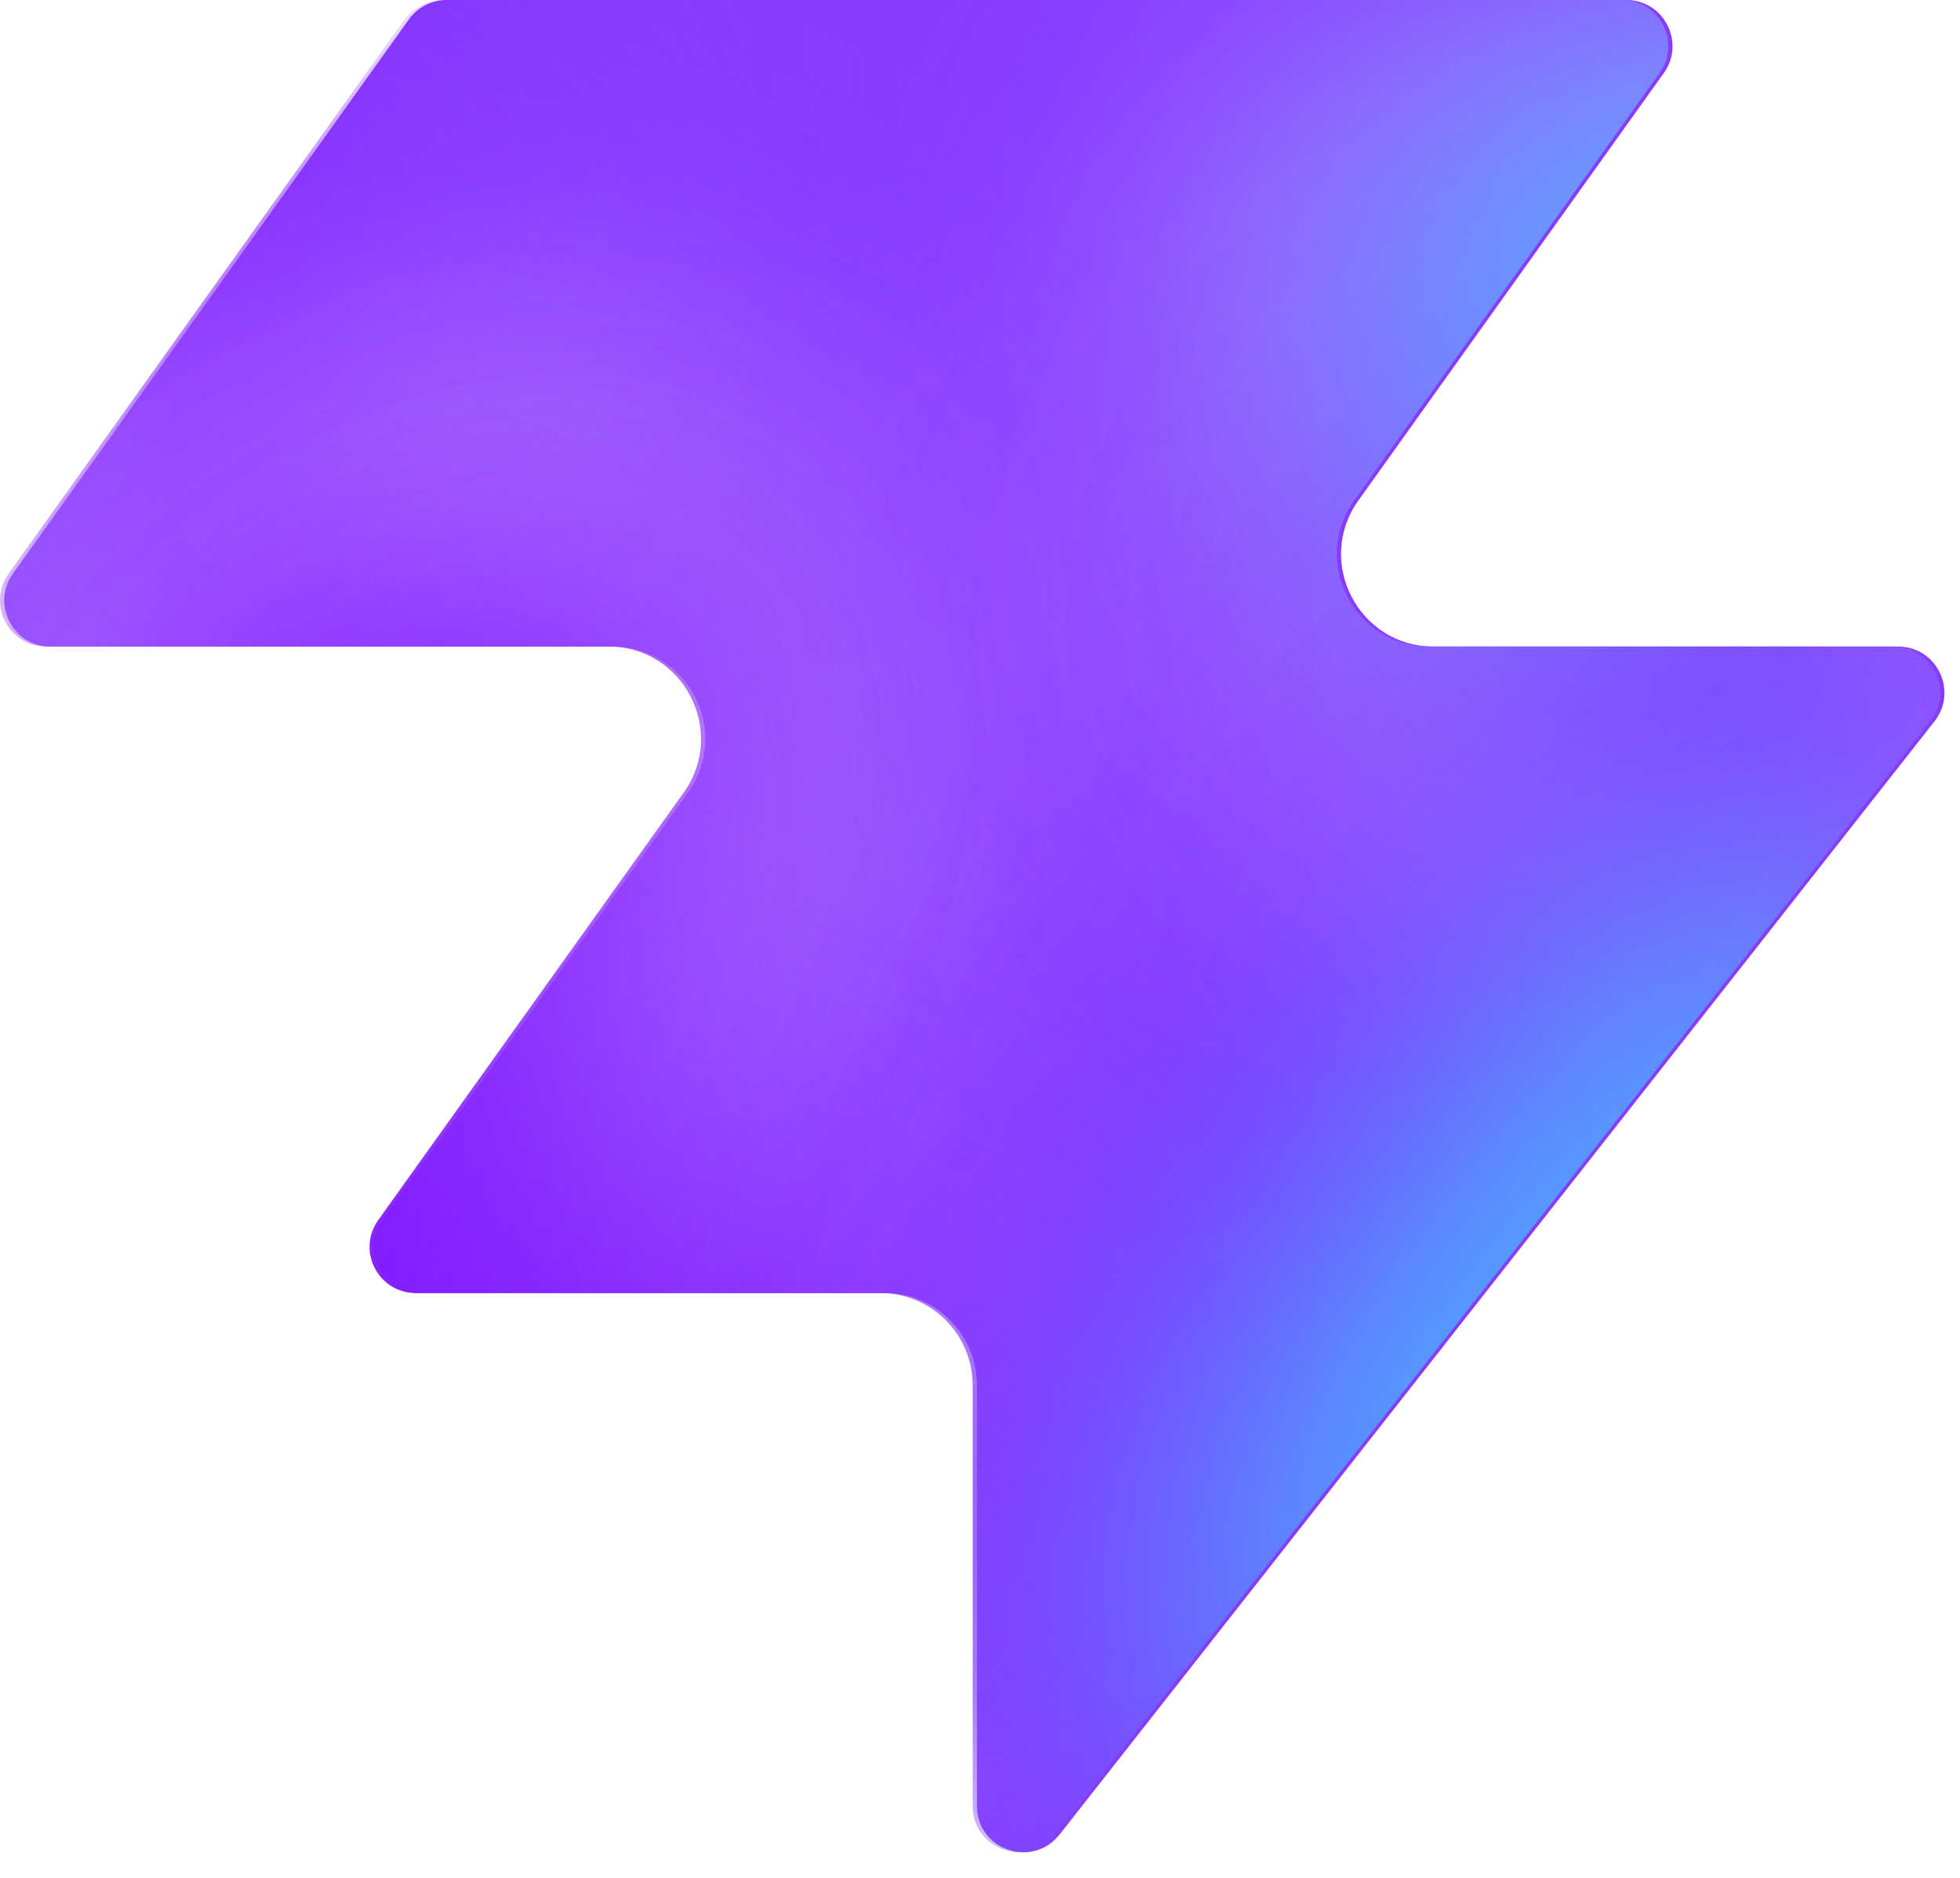
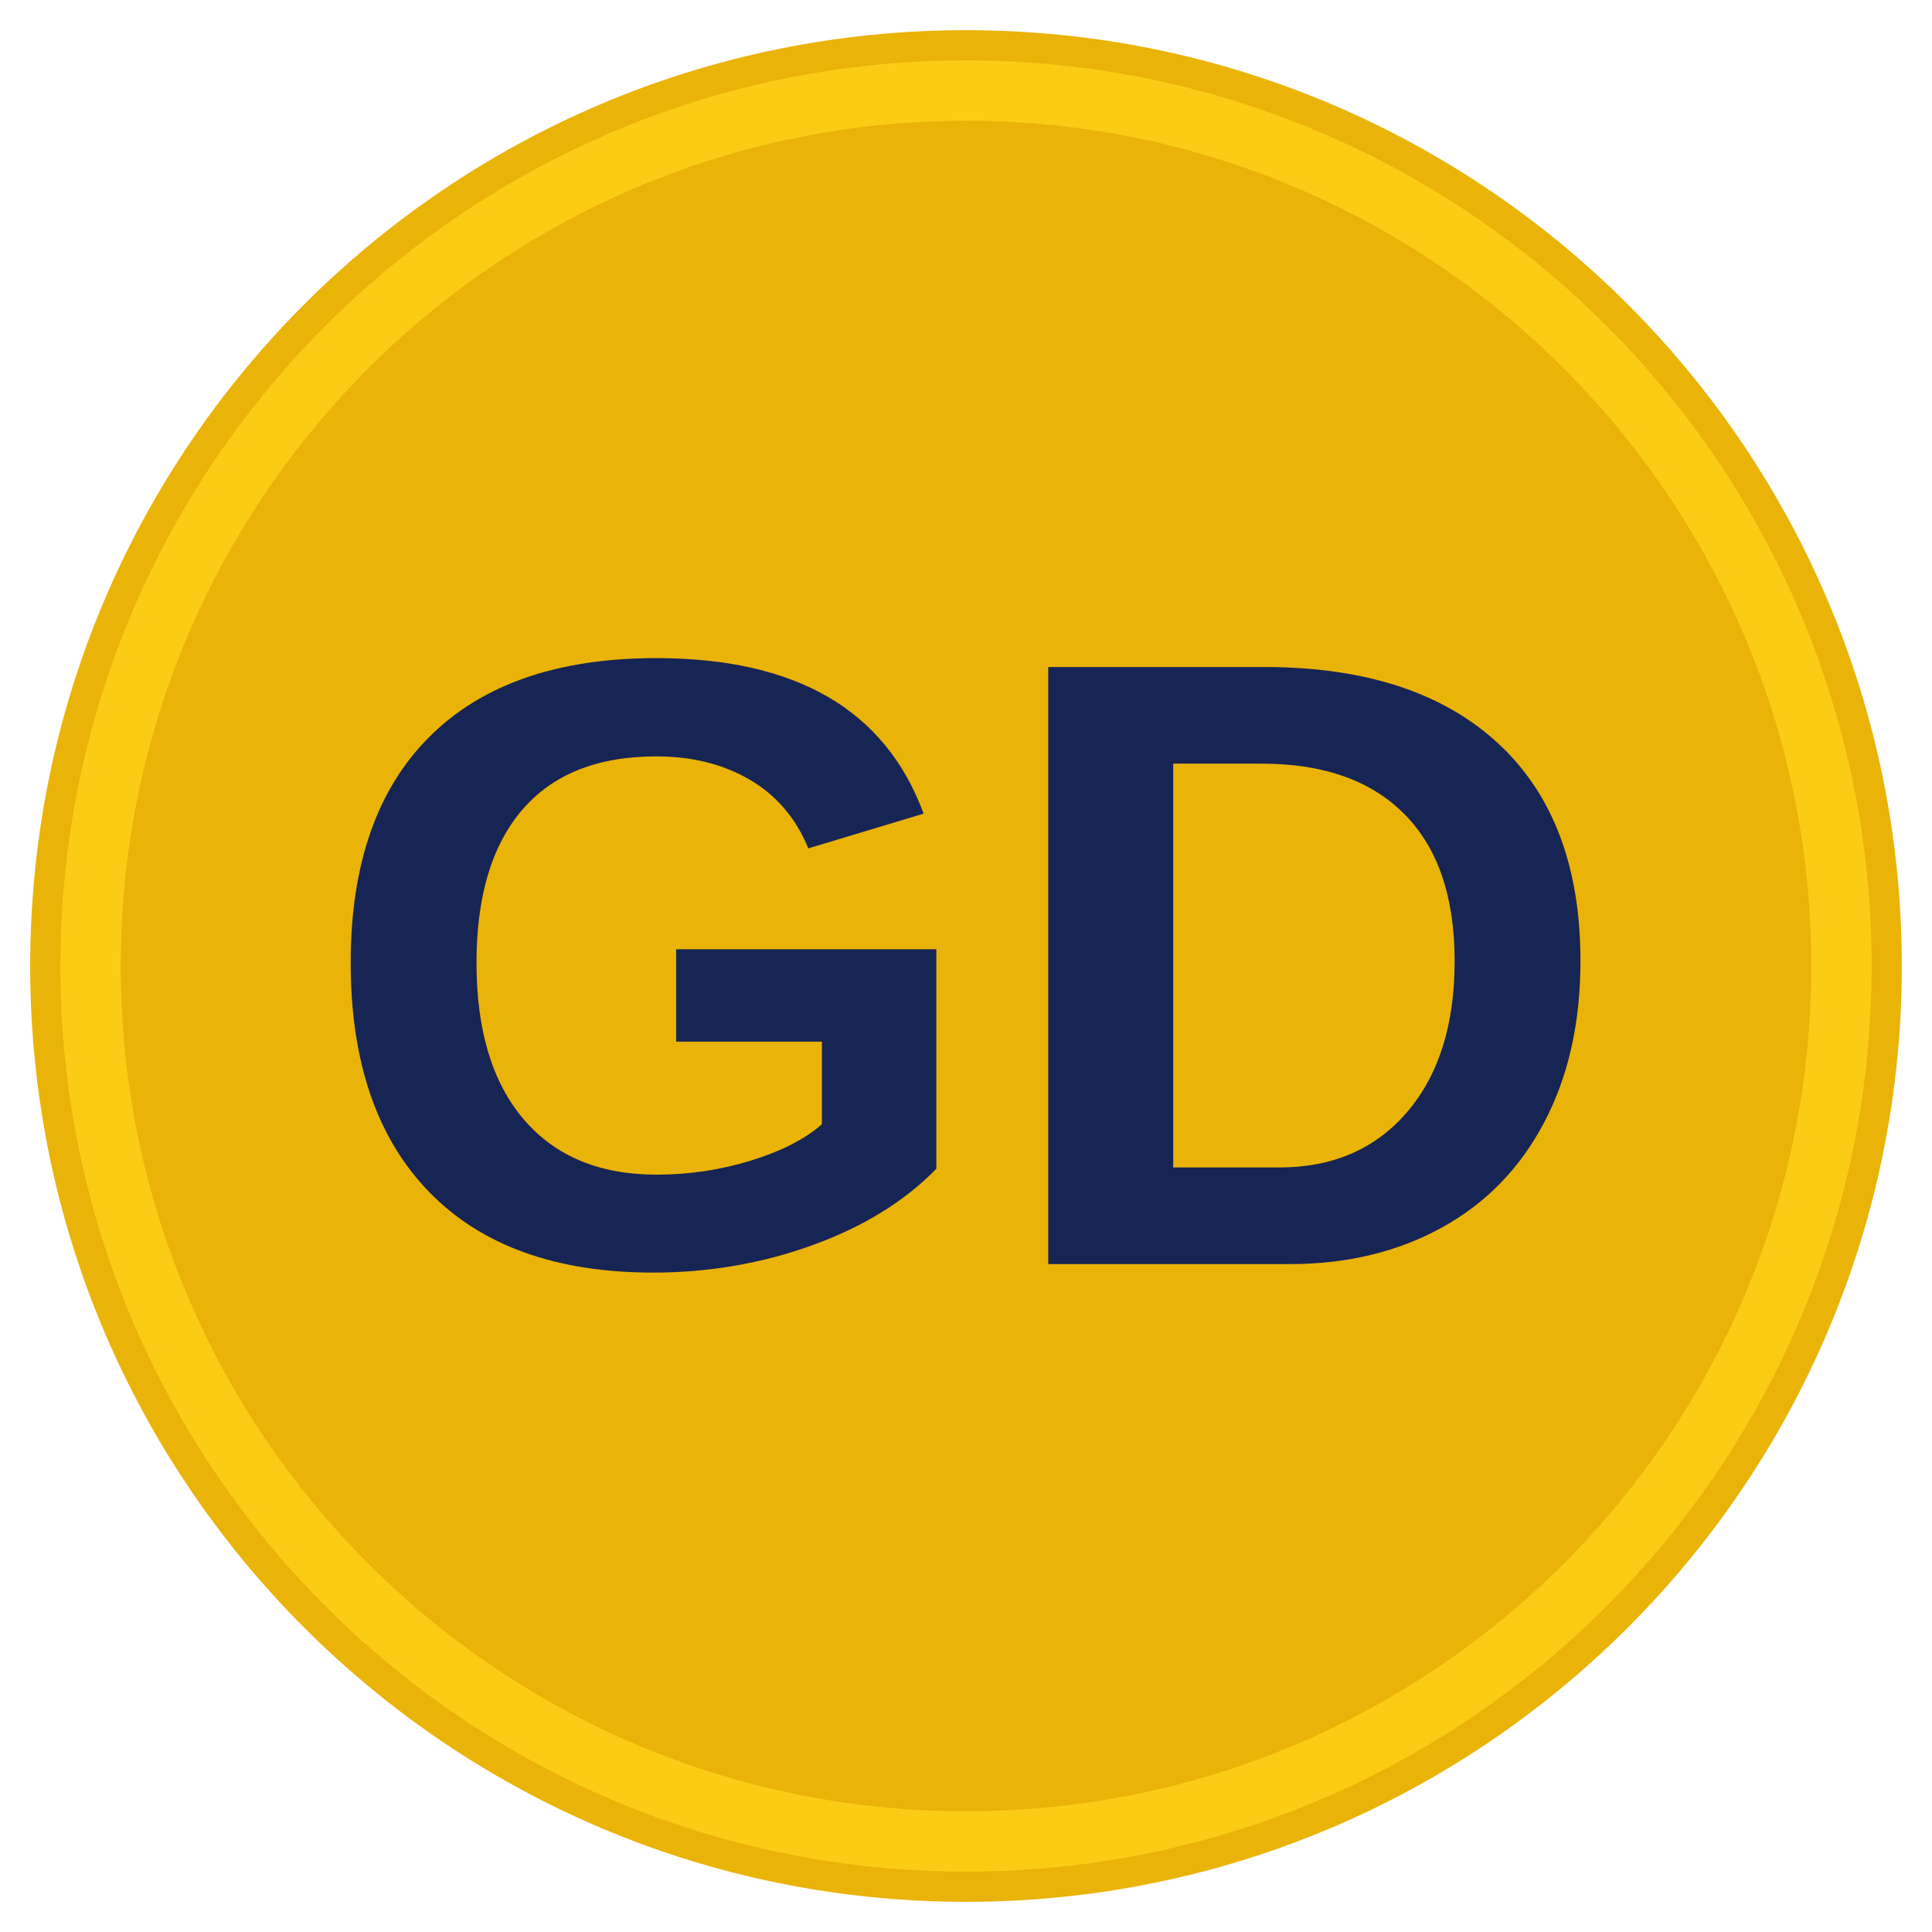
- <svg xmlns="http://www.w3.org/2000/svg" width="48" height="46" fill="none" viewBox="0 0 48 46">
-   <path fill="#863bff" d="M25.946 44.938c-.664.845-2.021.375-2.021-.698V33.937a2.26 2.26 0 0 0-2.262-2.262H10.287c-.92 0-1.456-1.04-.92-1.788l7.48-10.471c1.07-1.497 0-3.578-1.842-3.578H1.237c-.92 0-1.456-1.04-.92-1.788L10.013.474c.214-.297.556-.474.92-.474h28.894c.92 0 1.456 1.04.92 1.788l-7.48 10.471c-1.07 1.498 0 3.579 1.842 3.579h11.377c.943 0 1.473 1.088.89 1.83L25.947 44.94z" style="fill:#863bff;fill:color(display-p3 .525 .23 1);fill-opacity:1" />
-   <mask id="a" width="48" height="46" x="0" y="0" maskUnits="userSpaceOnUse" style="mask-type:alpha">
-     <path fill="#000" d="M25.842 44.938c-.664.844-2.021.375-2.021-.698V33.937a2.26 2.26 0 0 0-2.262-2.262H10.183c-.92 0-1.456-1.04-.92-1.788l7.48-10.471c1.07-1.498 0-3.579-1.842-3.579H1.133c-.92 0-1.456-1.04-.92-1.787L9.91.473c.214-.297.556-.474.92-.474h28.894c.92 0 1.456 1.04.92 1.788l-7.48 10.471c-1.07 1.498 0 3.578 1.842 3.578h11.377c.943 0 1.473 1.088.89 1.832L25.843 44.94z" style="fill:#000;fill-opacity:1" />
-   </mask>
-   <g mask="url(#a)">
-     <g filter="url(#b)">
-       <ellipse cx="5.508" cy="14.704" fill="#ede6ff" rx="5.508" ry="14.704" style="fill:#ede6ff;fill:color(display-p3 .927 .903 1);fill-opacity:1" transform="matrix(.00324 1 1 -.00324 -4.47 31.516)" />
-     </g>
-     <g filter="url(#c)">
-       <ellipse cx="10.399" cy="29.851" fill="#ede6ff" rx="10.399" ry="29.851" style="fill:#ede6ff;fill:color(display-p3 .927 .903 1);fill-opacity:1" transform="matrix(.00324 1 1 -.00324 -39.328 7.883)" />
-     </g>
-     <g filter="url(#d)">
-       <ellipse cx="5.508" cy="30.487" fill="#7e14ff" rx="5.508" ry="30.487" style="fill:#7e14ff;fill:color(display-p3 .492 .077 1);fill-opacity:1" transform="rotate(89.814 -25.913 -14.639)scale(1 -1)" />
-     </g>
-     <g filter="url(#e)">
-       <ellipse cx="5.508" cy="30.599" fill="#7e14ff" rx="5.508" ry="30.599" style="fill:#7e14ff;fill:color(display-p3 .492 .077 1);fill-opacity:1" transform="rotate(89.814 -32.644 -3.334)scale(1 -1)" />
-     </g>
-     <g filter="url(#f)">
-       <ellipse cx="5.508" cy="30.599" fill="#7e14ff" rx="5.508" ry="30.599" style="fill:#7e14ff;fill:color(display-p3 .492 .077 1);fill-opacity:1" transform="matrix(.00324 1 1 -.00324 -34.34 30.47)" />
-     </g>
-     <g filter="url(#g)">
-       <ellipse cx="14.072" cy="22.078" fill="#ede6ff" rx="14.072" ry="22.078" style="fill:#ede6ff;fill:color(display-p3 .927 .903 1);fill-opacity:1" transform="rotate(93.35 24.506 48.493)scale(-1 1)" />
-     </g>
-     <g filter="url(#h)">
-       <ellipse cx="3.47" cy="21.501" fill="#7e14ff" rx="3.47" ry="21.501" style="fill:#7e14ff;fill:color(display-p3 .492 .077 1);fill-opacity:1" transform="rotate(89.009 28.708 47.59)scale(-1 1)" />
-     </g>
-     <g filter="url(#i)">
-       <ellipse cx="3.47" cy="21.501" fill="#7e14ff" rx="3.47" ry="21.501" style="fill:#7e14ff;fill:color(display-p3 .492 .077 1);fill-opacity:1" transform="rotate(89.009 28.708 47.59)scale(-1 1)" />
-     </g>
-     <g filter="url(#j)">
-       <ellipse cx=".387" cy="8.972" fill="#7e14ff" rx="4.407" ry="29.108" style="fill:#7e14ff;fill:color(display-p3 .492 .077 1);fill-opacity:1" transform="rotate(39.51 .387 8.972)" />
-     </g>
-     <g filter="url(#k)">
-       <ellipse cx="47.523" cy="-6.092" fill="#7e14ff" rx="4.407" ry="29.108" style="fill:#7e14ff;fill:color(display-p3 .492 .077 1);fill-opacity:1" transform="rotate(37.892 47.523 -6.092)" />
-     </g>
-     <g filter="url(#l)">
-       <ellipse cx="41.412" cy="6.333" fill="#47bfff" rx="5.971" ry="9.665" style="fill:#47bfff;fill:color(display-p3 .28 .748 1);fill-opacity:1" transform="rotate(37.892 41.412 6.333)" />
-     </g>
-     <g filter="url(#m)">
-       <ellipse cx="-1.879" cy="38.332" fill="#7e14ff" rx="4.407" ry="29.108" style="fill:#7e14ff;fill:color(display-p3 .492 .077 1);fill-opacity:1" transform="rotate(37.892 -1.88 38.332)" />
-     </g>
-     <g filter="url(#n)">
-       <ellipse cx="-1.879" cy="38.332" fill="#7e14ff" rx="4.407" ry="29.108" style="fill:#7e14ff;fill:color(display-p3 .492 .077 1);fill-opacity:1" transform="rotate(37.892 -1.88 38.332)" />
-     </g>
-     <g filter="url(#o)">
-       <ellipse cx="35.651" cy="29.907" fill="#7e14ff" rx="4.407" ry="29.108" style="fill:#7e14ff;fill:color(display-p3 .492 .077 1);fill-opacity:1" transform="rotate(37.892 35.651 29.907)" />
-     </g>
-     <g filter="url(#p)">
-       <ellipse cx="38.418" cy="32.4" fill="#47bfff" rx="5.971" ry="15.297" style="fill:#47bfff;fill:color(display-p3 .28 .748 1);fill-opacity:1" transform="rotate(37.892 38.418 32.4)" />
-     </g>
-   </g>
-   <defs>
-     <filter id="b" width="60.045" height="41.654" x="-19.77" y="16.149" color-interpolation-filters="sRGB" filterUnits="userSpaceOnUse">
-       <feFlood flood-opacity="0" result="BackgroundImageFix" />
-       <feBlend in="SourceGraphic" in2="BackgroundImageFix" result="shape" />
-       <feGaussianBlur result="effect1_foregroundBlur_2002_17158" stdDeviation="7.659" />
-     </filter>
-     <filter id="c" width="90.34" height="51.437" x="-54.613" y="-7.533" color-interpolation-filters="sRGB" filterUnits="userSpaceOnUse">
-       <feFlood flood-opacity="0" result="BackgroundImageFix" />
-       <feBlend in="SourceGraphic" in2="BackgroundImageFix" result="shape" />
-       <feGaussianBlur result="effect1_foregroundBlur_2002_17158" stdDeviation="7.659" />
-     </filter>
-     <filter id="d" width="79.355" height="29.4" x="-49.64" y="2.03" color-interpolation-filters="sRGB" filterUnits="userSpaceOnUse">
-       <feFlood flood-opacity="0" result="BackgroundImageFix" />
-       <feBlend in="SourceGraphic" in2="BackgroundImageFix" result="shape" />
-       <feGaussianBlur result="effect1_foregroundBlur_2002_17158" stdDeviation="4.596" />
-     </filter>
-     <filter id="e" width="79.579" height="29.4" x="-45.045" y="20.029" color-interpolation-filters="sRGB" filterUnits="userSpaceOnUse">
-       <feFlood flood-opacity="0" result="BackgroundImageFix" />
-       <feBlend in="SourceGraphic" in2="BackgroundImageFix" result="shape" />
-       <feGaussianBlur result="effect1_foregroundBlur_2002_17158" stdDeviation="4.596" />
-     </filter>
-     <filter id="f" width="79.579" height="29.4" x="-43.513" y="21.178" color-interpolation-filters="sRGB" filterUnits="userSpaceOnUse">
-       <feFlood flood-opacity="0" result="BackgroundImageFix" />
-       <feBlend in="SourceGraphic" in2="BackgroundImageFix" result="shape" />
-       <feGaussianBlur result="effect1_foregroundBlur_2002_17158" stdDeviation="4.596" />
-     </filter>
-     <filter id="g" width="74.749" height="58.852" x="15.756" y="-17.901" color-interpolation-filters="sRGB" filterUnits="userSpaceOnUse">
-       <feFlood flood-opacity="0" result="BackgroundImageFix" />
-       <feBlend in="SourceGraphic" in2="BackgroundImageFix" result="shape" />
-       <feGaussianBlur result="effect1_foregroundBlur_2002_17158" stdDeviation="7.659" />
-     </filter>
-     <filter id="h" width="61.377" height="25.362" x="23.548" y="2.284" color-interpolation-filters="sRGB" filterUnits="userSpaceOnUse">
-       <feFlood flood-opacity="0" result="BackgroundImageFix" />
-       <feBlend in="SourceGraphic" in2="BackgroundImageFix" result="shape" />
-       <feGaussianBlur result="effect1_foregroundBlur_2002_17158" stdDeviation="4.596" />
-     </filter>
-     <filter id="i" width="61.377" height="25.362" x="23.548" y="2.284" color-interpolation-filters="sRGB" filterUnits="userSpaceOnUse">
-       <feFlood flood-opacity="0" result="BackgroundImageFix" />
-       <feBlend in="SourceGraphic" in2="BackgroundImageFix" result="shape" />
-       <feGaussianBlur result="effect1_foregroundBlur_2002_17158" stdDeviation="4.596" />
-     </filter>
-     <filter id="j" width="56.045" height="63.649" x="-27.636" y="-22.853" color-interpolation-filters="sRGB" filterUnits="userSpaceOnUse">
-       <feFlood flood-opacity="0" result="BackgroundImageFix" />
-       <feBlend in="SourceGraphic" in2="BackgroundImageFix" result="shape" />
-       <feGaussianBlur result="effect1_foregroundBlur_2002_17158" stdDeviation="4.596" />
-     </filter>
-     <filter id="k" width="54.814" height="64.646" x="20.116" y="-38.415" color-interpolation-filters="sRGB" filterUnits="userSpaceOnUse">
-       <feFlood flood-opacity="0" result="BackgroundImageFix" />
-       <feBlend in="SourceGraphic" in2="BackgroundImageFix" result="shape" />
-       <feGaussianBlur result="effect1_foregroundBlur_2002_17158" stdDeviation="4.596" />
-     </filter>
-     <filter id="l" width="33.541" height="35.313" x="24.641" y="-11.323" color-interpolation-filters="sRGB" filterUnits="userSpaceOnUse">
-       <feFlood flood-opacity="0" result="BackgroundImageFix" />
-       <feBlend in="SourceGraphic" in2="BackgroundImageFix" result="shape" />
-       <feGaussianBlur result="effect1_foregroundBlur_2002_17158" stdDeviation="4.596" />
-     </filter>
-     <filter id="m" width="54.814" height="64.646" x="-29.286" y="6.009" color-interpolation-filters="sRGB" filterUnits="userSpaceOnUse">
-       <feFlood flood-opacity="0" result="BackgroundImageFix" />
-       <feBlend in="SourceGraphic" in2="BackgroundImageFix" result="shape" />
-       <feGaussianBlur result="effect1_foregroundBlur_2002_17158" stdDeviation="4.596" />
-     </filter>
-     <filter id="n" width="54.814" height="64.646" x="-29.286" y="6.009" color-interpolation-filters="sRGB" filterUnits="userSpaceOnUse">
-       <feFlood flood-opacity="0" result="BackgroundImageFix" />
-       <feBlend in="SourceGraphic" in2="BackgroundImageFix" result="shape" />
-       <feGaussianBlur result="effect1_foregroundBlur_2002_17158" stdDeviation="4.596" />
-     </filter>
-     <filter id="o" width="54.814" height="64.646" x="8.244" y="-2.416" color-interpolation-filters="sRGB" filterUnits="userSpaceOnUse">
-       <feFlood flood-opacity="0" result="BackgroundImageFix" />
-       <feBlend in="SourceGraphic" in2="BackgroundImageFix" result="shape" />
-       <feGaussianBlur result="effect1_foregroundBlur_2002_17158" stdDeviation="4.596" />
-     </filter>
-     <filter id="p" width="39.409" height="43.623" x="18.713" y="10.588" color-interpolation-filters="sRGB" filterUnits="userSpaceOnUse">
-       <feFlood flood-opacity="0" result="BackgroundImageFix" />
-       <feBlend in="SourceGraphic" in2="BackgroundImageFix" result="shape" />
-       <feGaussianBlur result="effect1_foregroundBlur_2002_17158" stdDeviation="4.596" />
-     </filter>
-   </defs>
+ <svg xmlns="http://www.w3.org/2000/svg" viewBox="0 0 512 512">
+   <circle cx="256" cy="256" r="248" fill="#EAB308" />
+   <circle cx="256" cy="256" r="232" fill="none" stroke="#FACC15" stroke-width="16" />
+   <text x="256" y="335" text-anchor="middle" font-family="Arial Black,Arial,Helvetica,sans-serif" font-weight="900" font-size="230" fill="#172554">GD</text>
</svg>
